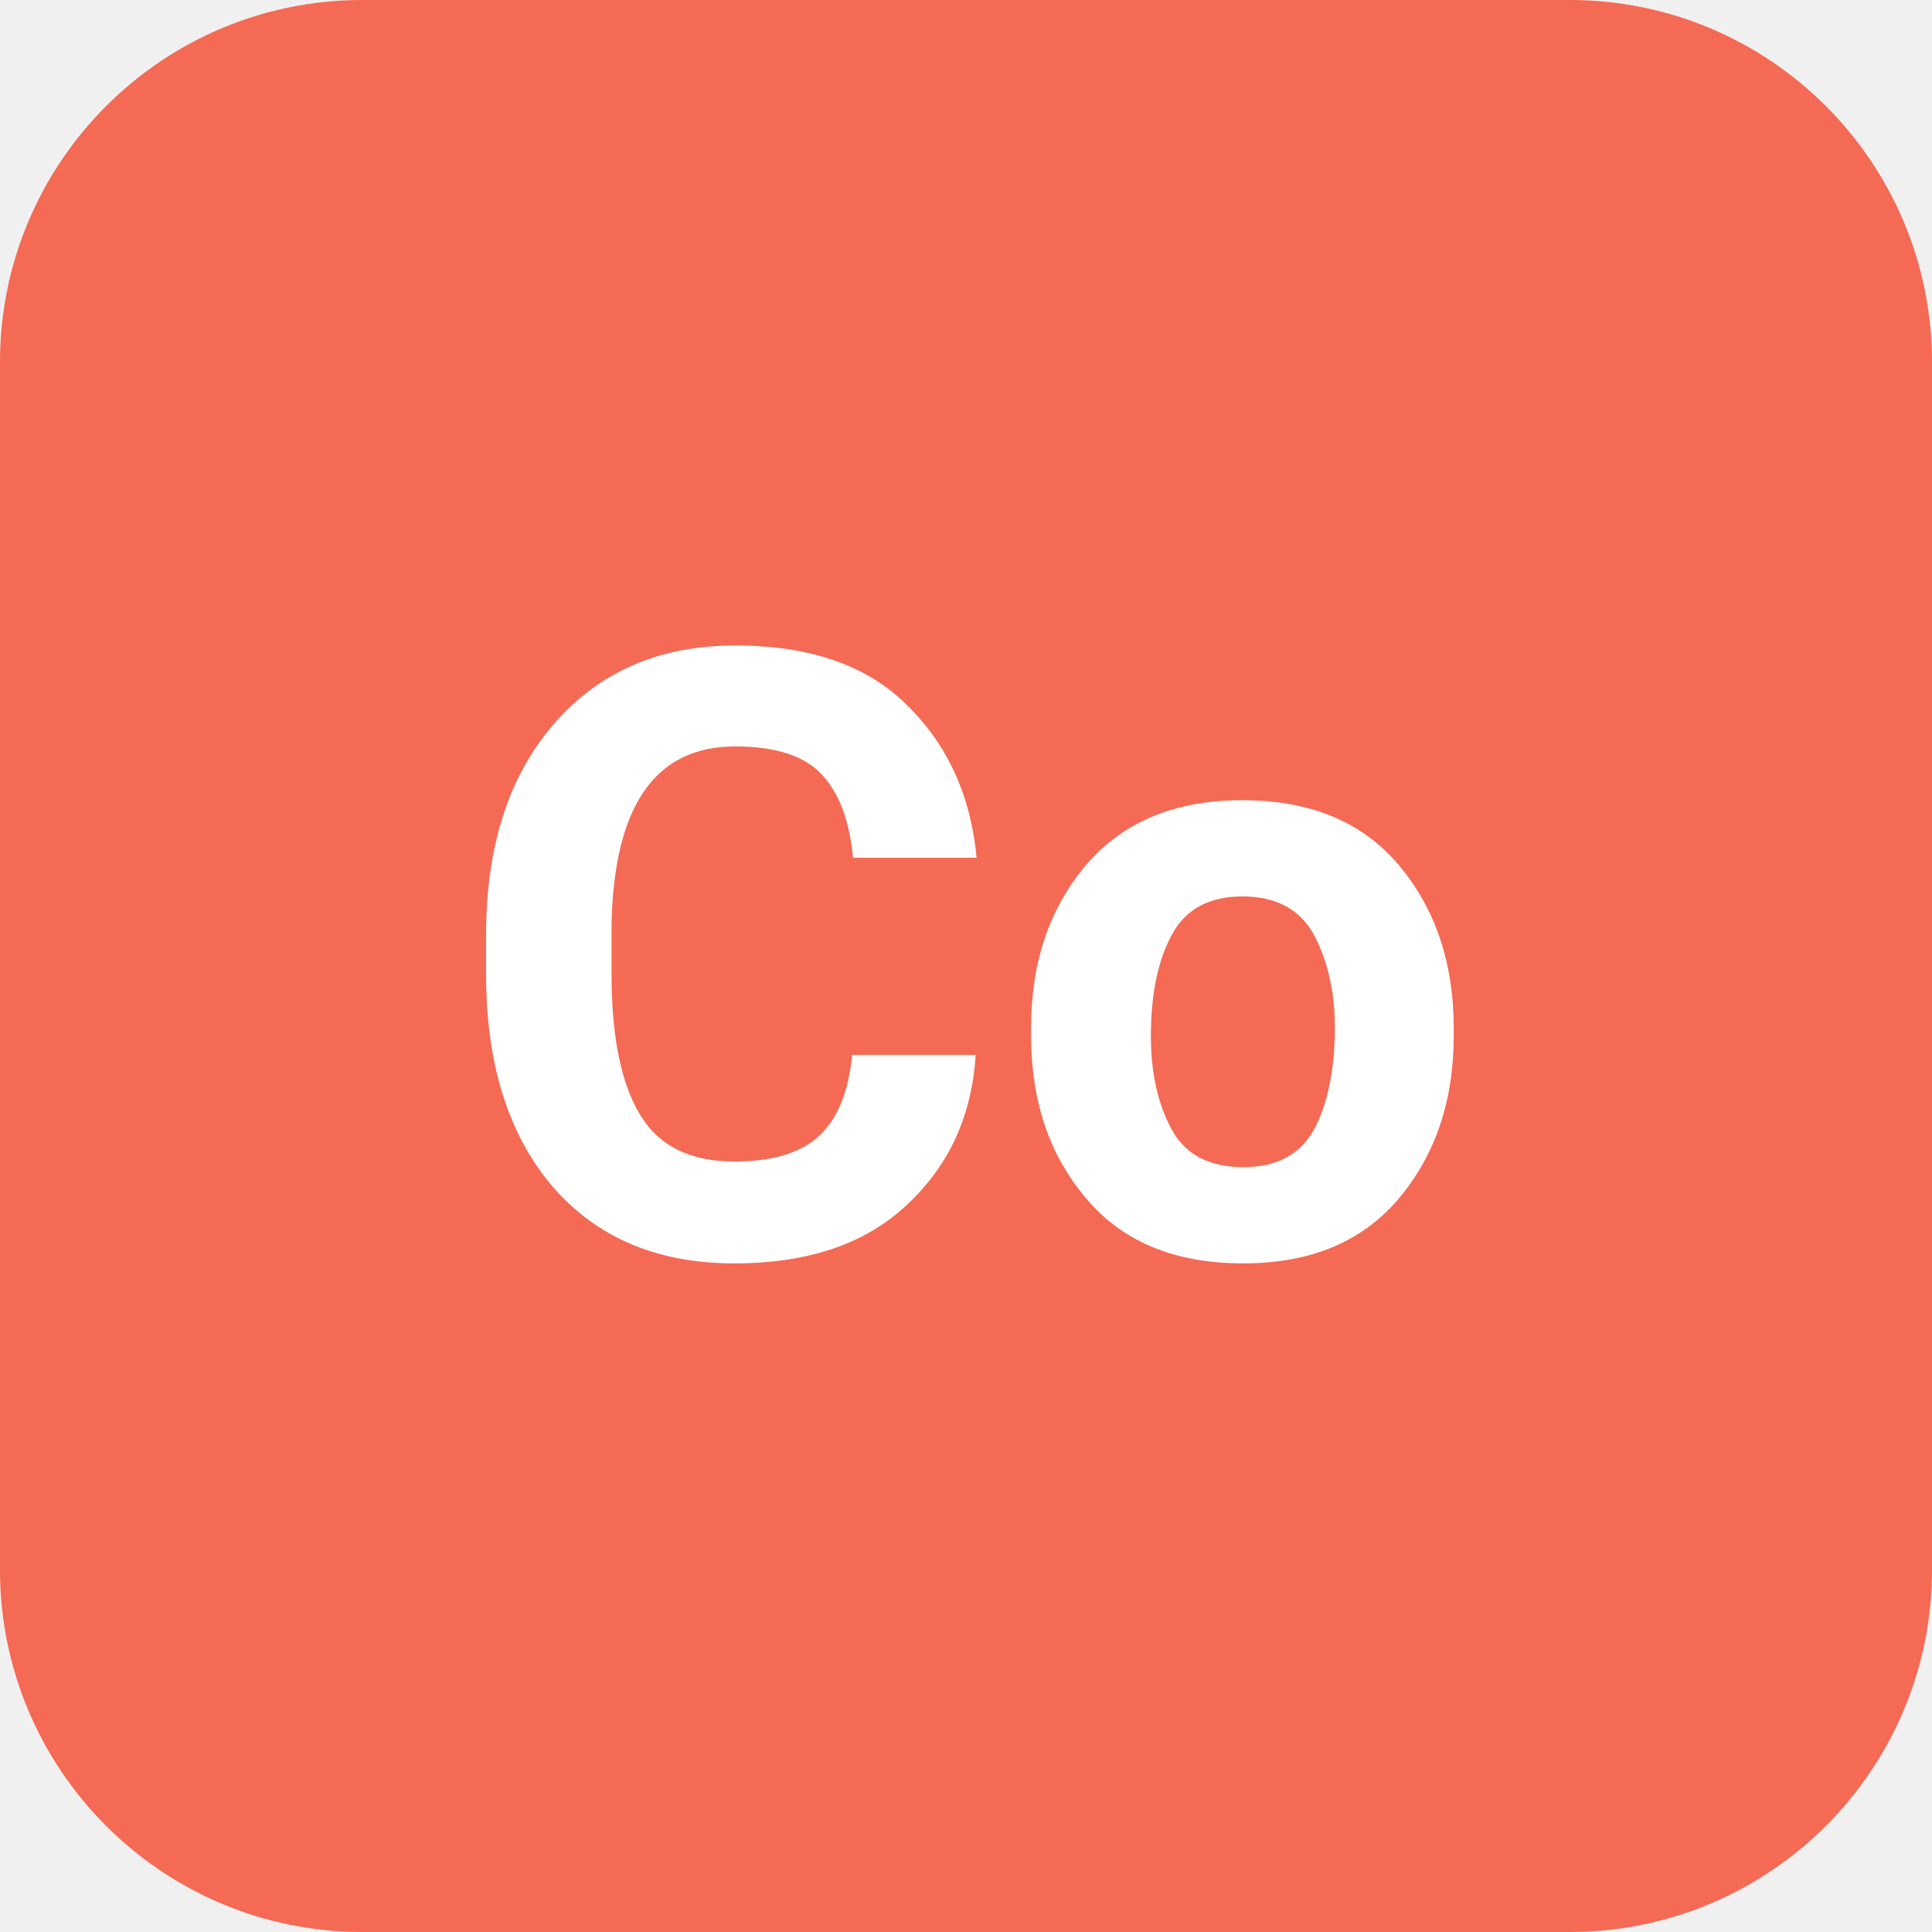
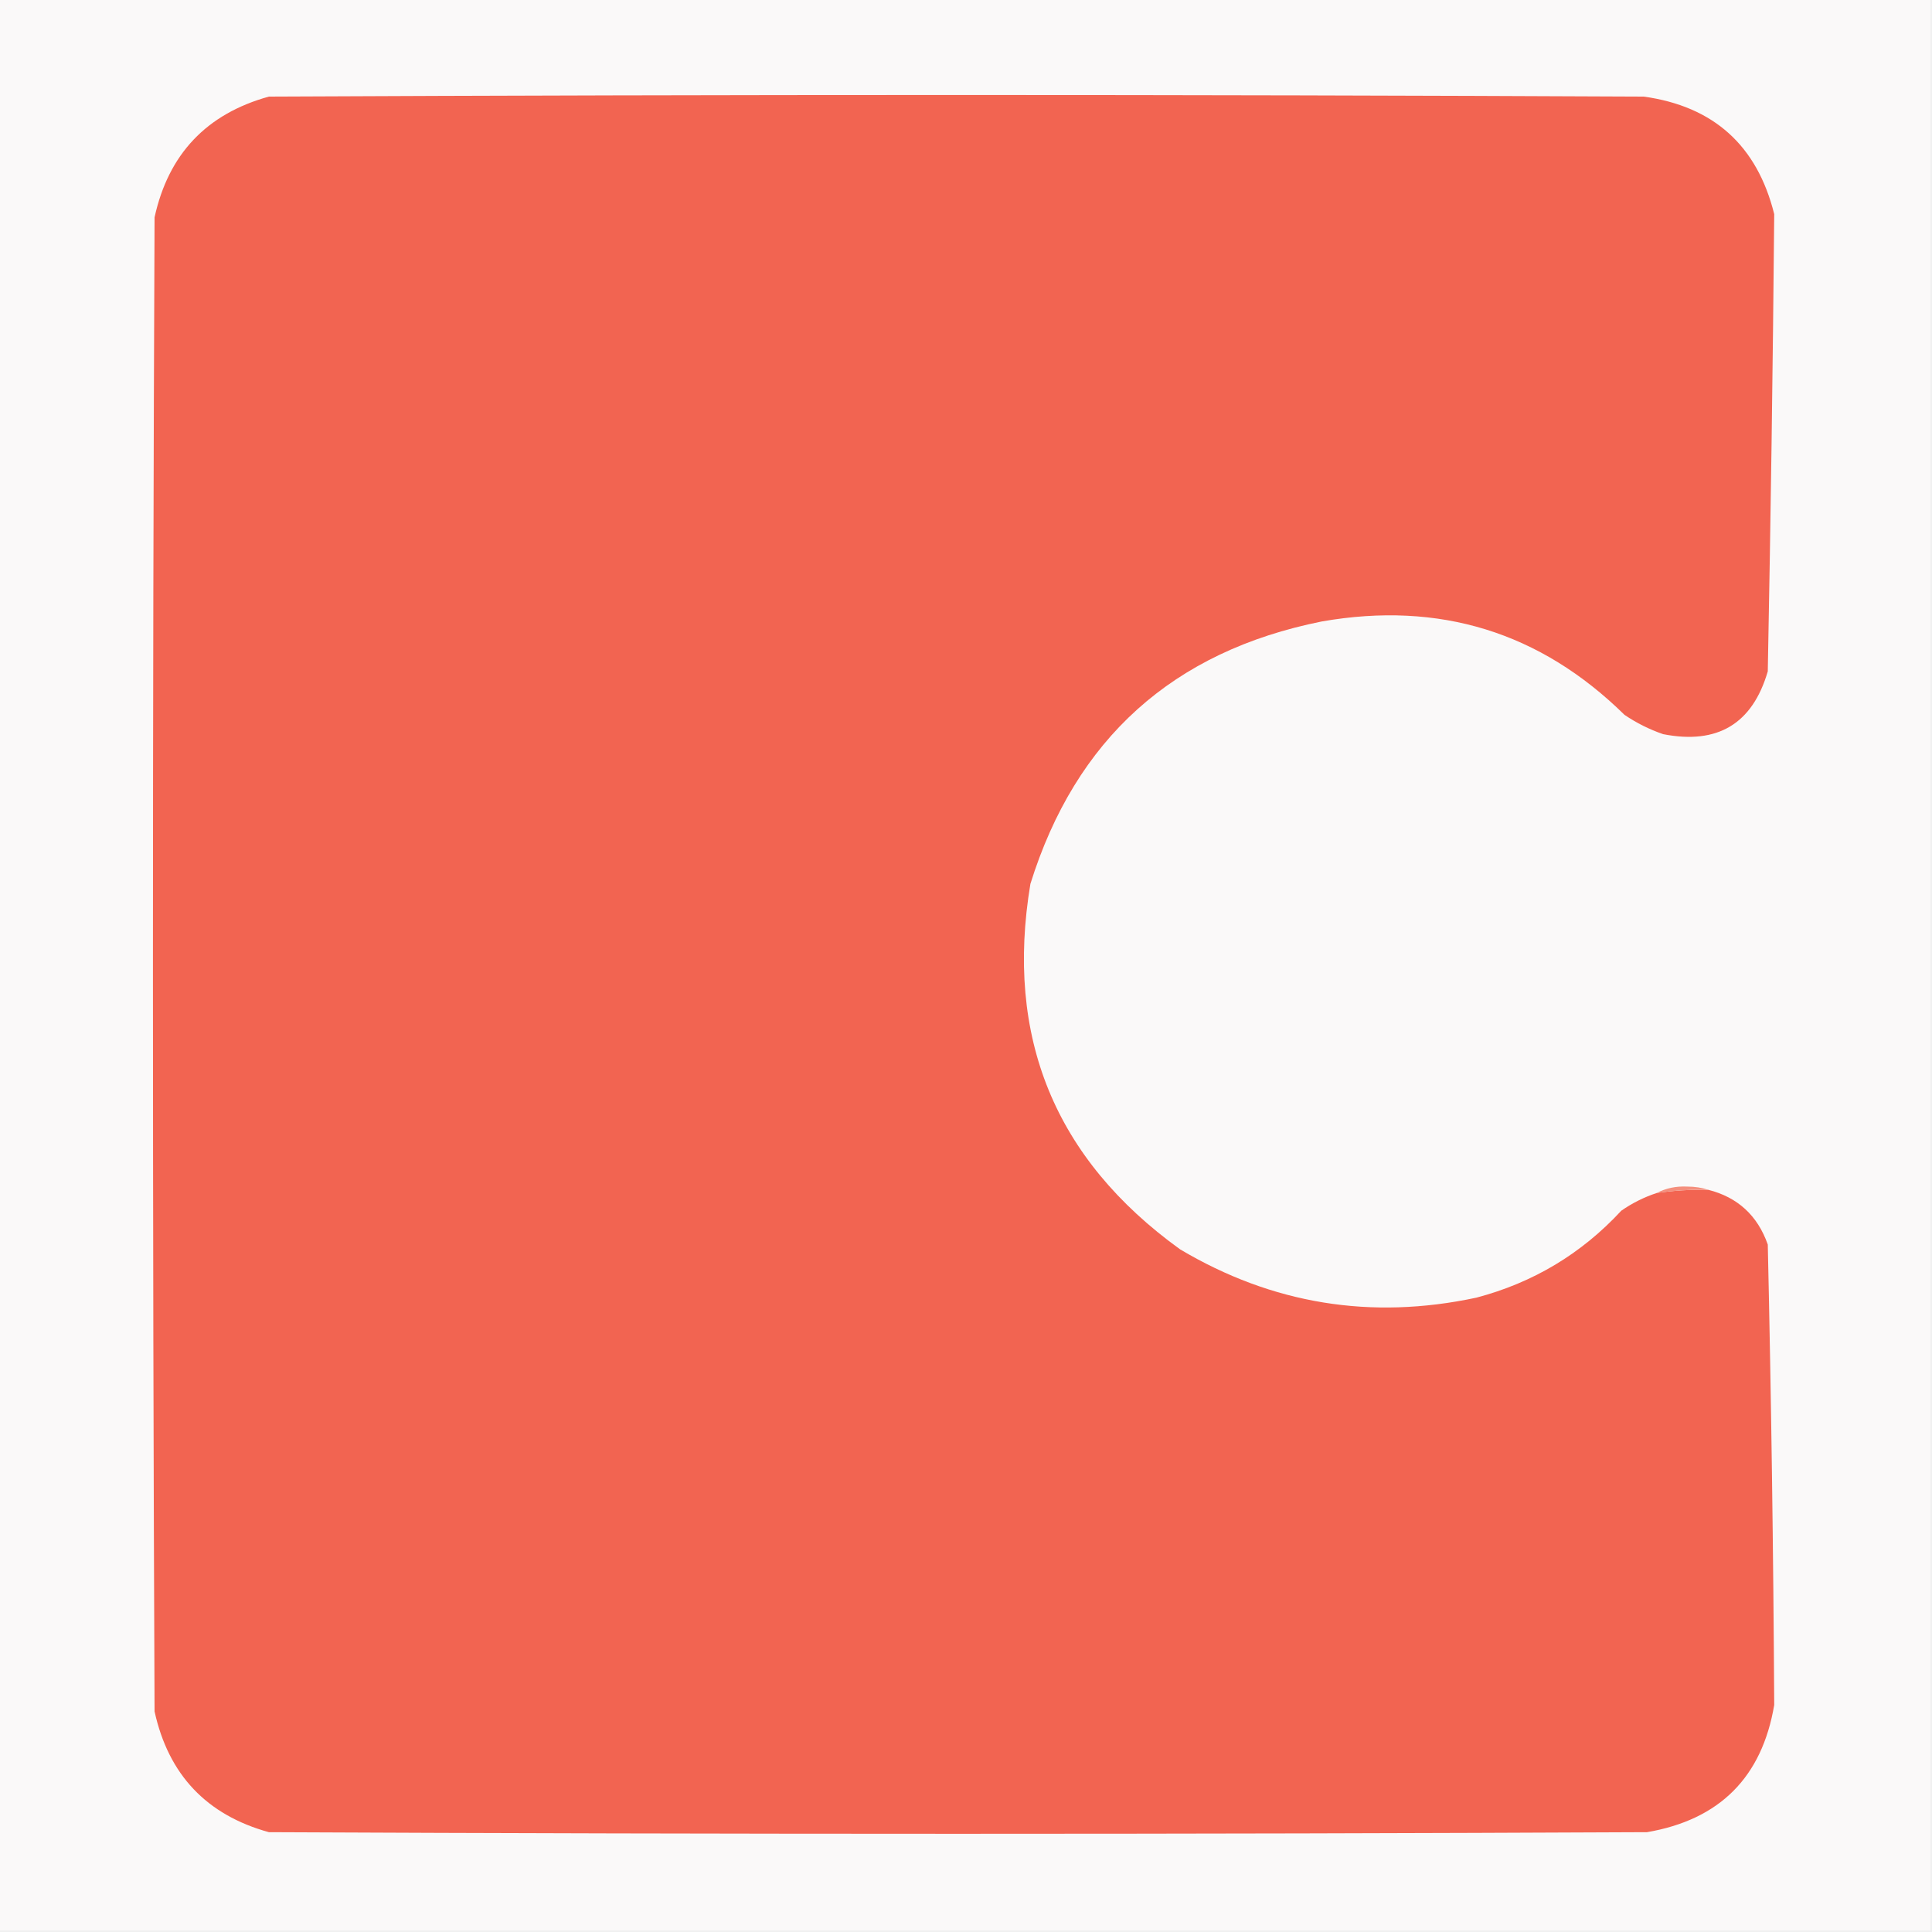
- <svg xmlns="http://www.w3.org/2000/svg" width="32" height="32" viewBox="0 0 32 32">
-   <rect width="32" height="32" rx="6" fill="#F46A54" />
-   <text x="16" y="16" dominant-baseline="central" text-anchor="middle" font-family="-apple-system,BlinkMacSystemFont,'Segoe UI',Roboto,sans-serif" font-size="14" font-weight="600" fill="#fff">Co</text>
+ <svg xmlns="http://www.w3.org/2000/svg" version="1.1" width="600px" height="600px" style="shape-rendering:geometricPrecision; text-rendering:geometricPrecision; image-rendering:optimizeQuality; fill-rule:evenodd; clip-rule:evenodd">
+   <g>
+     <path style="opacity:1" fill="#faf9f9" d="M -0.5,-0.5 C 199.5,-0.5 399.5,-0.5 599.5,-0.5C 599.5,199.5 599.5,399.5 599.5,599.5C 399.5,599.5 199.5,599.5 -0.5,599.5C -0.5,399.5 -0.5,199.5 -0.5,-0.5 Z" />
+   </g>
+   <g>
+     <path style="opacity:1" fill="#f26451" d="M 514.5,370.5 C 519.797,369.725 525.13,369.392 530.5,369.5C 539.649,371.812 545.816,377.479 549,386.5C 550.071,434.168 550.738,481.834 551,529.5C 547.201,551.966 534.034,565.132 511.5,569C 368.833,569.667 226.167,569.667 83.5,569C 64.157,563.655 52.323,551.155 48,531.5C 47.333,376.833 47.333,222.167 48,67.5C 52.301,47.866 64.135,35.366 83.5,30C 225.833,29.333 368.167,29.333 510.5,30C 532.194,33.025 545.694,45.192 551,66.5C 550.579,113.831 549.912,161.164 549,208.5C 544.235,224.809 533.402,231.309 516.5,228C 512.221,226.527 508.221,224.527 504.5,222C 478.33,196.281 446.997,186.614 410.5,193C 364.222,202.278 334.055,229.445 320,274.5C 312.074,322.081 327.574,359.915 366.5,388C 395.114,404.994 425.781,409.994 458.5,403C 476.162,398.34 491.162,389.34 503.5,376C 506.91,373.628 510.577,371.795 514.5,370.5 Z" />
+   </g>
+   <g>
+     <path style="opacity:1" fill="#f48f7d" d="M 530.5,369.5 C 525.13,369.392 519.797,369.725 514.5,370.5C 517.356,368.994 520.523,368.328 524,368.5C 526.361,368.504 528.527,368.837 530.5,369.5 Z" />
+   </g>
</svg>
